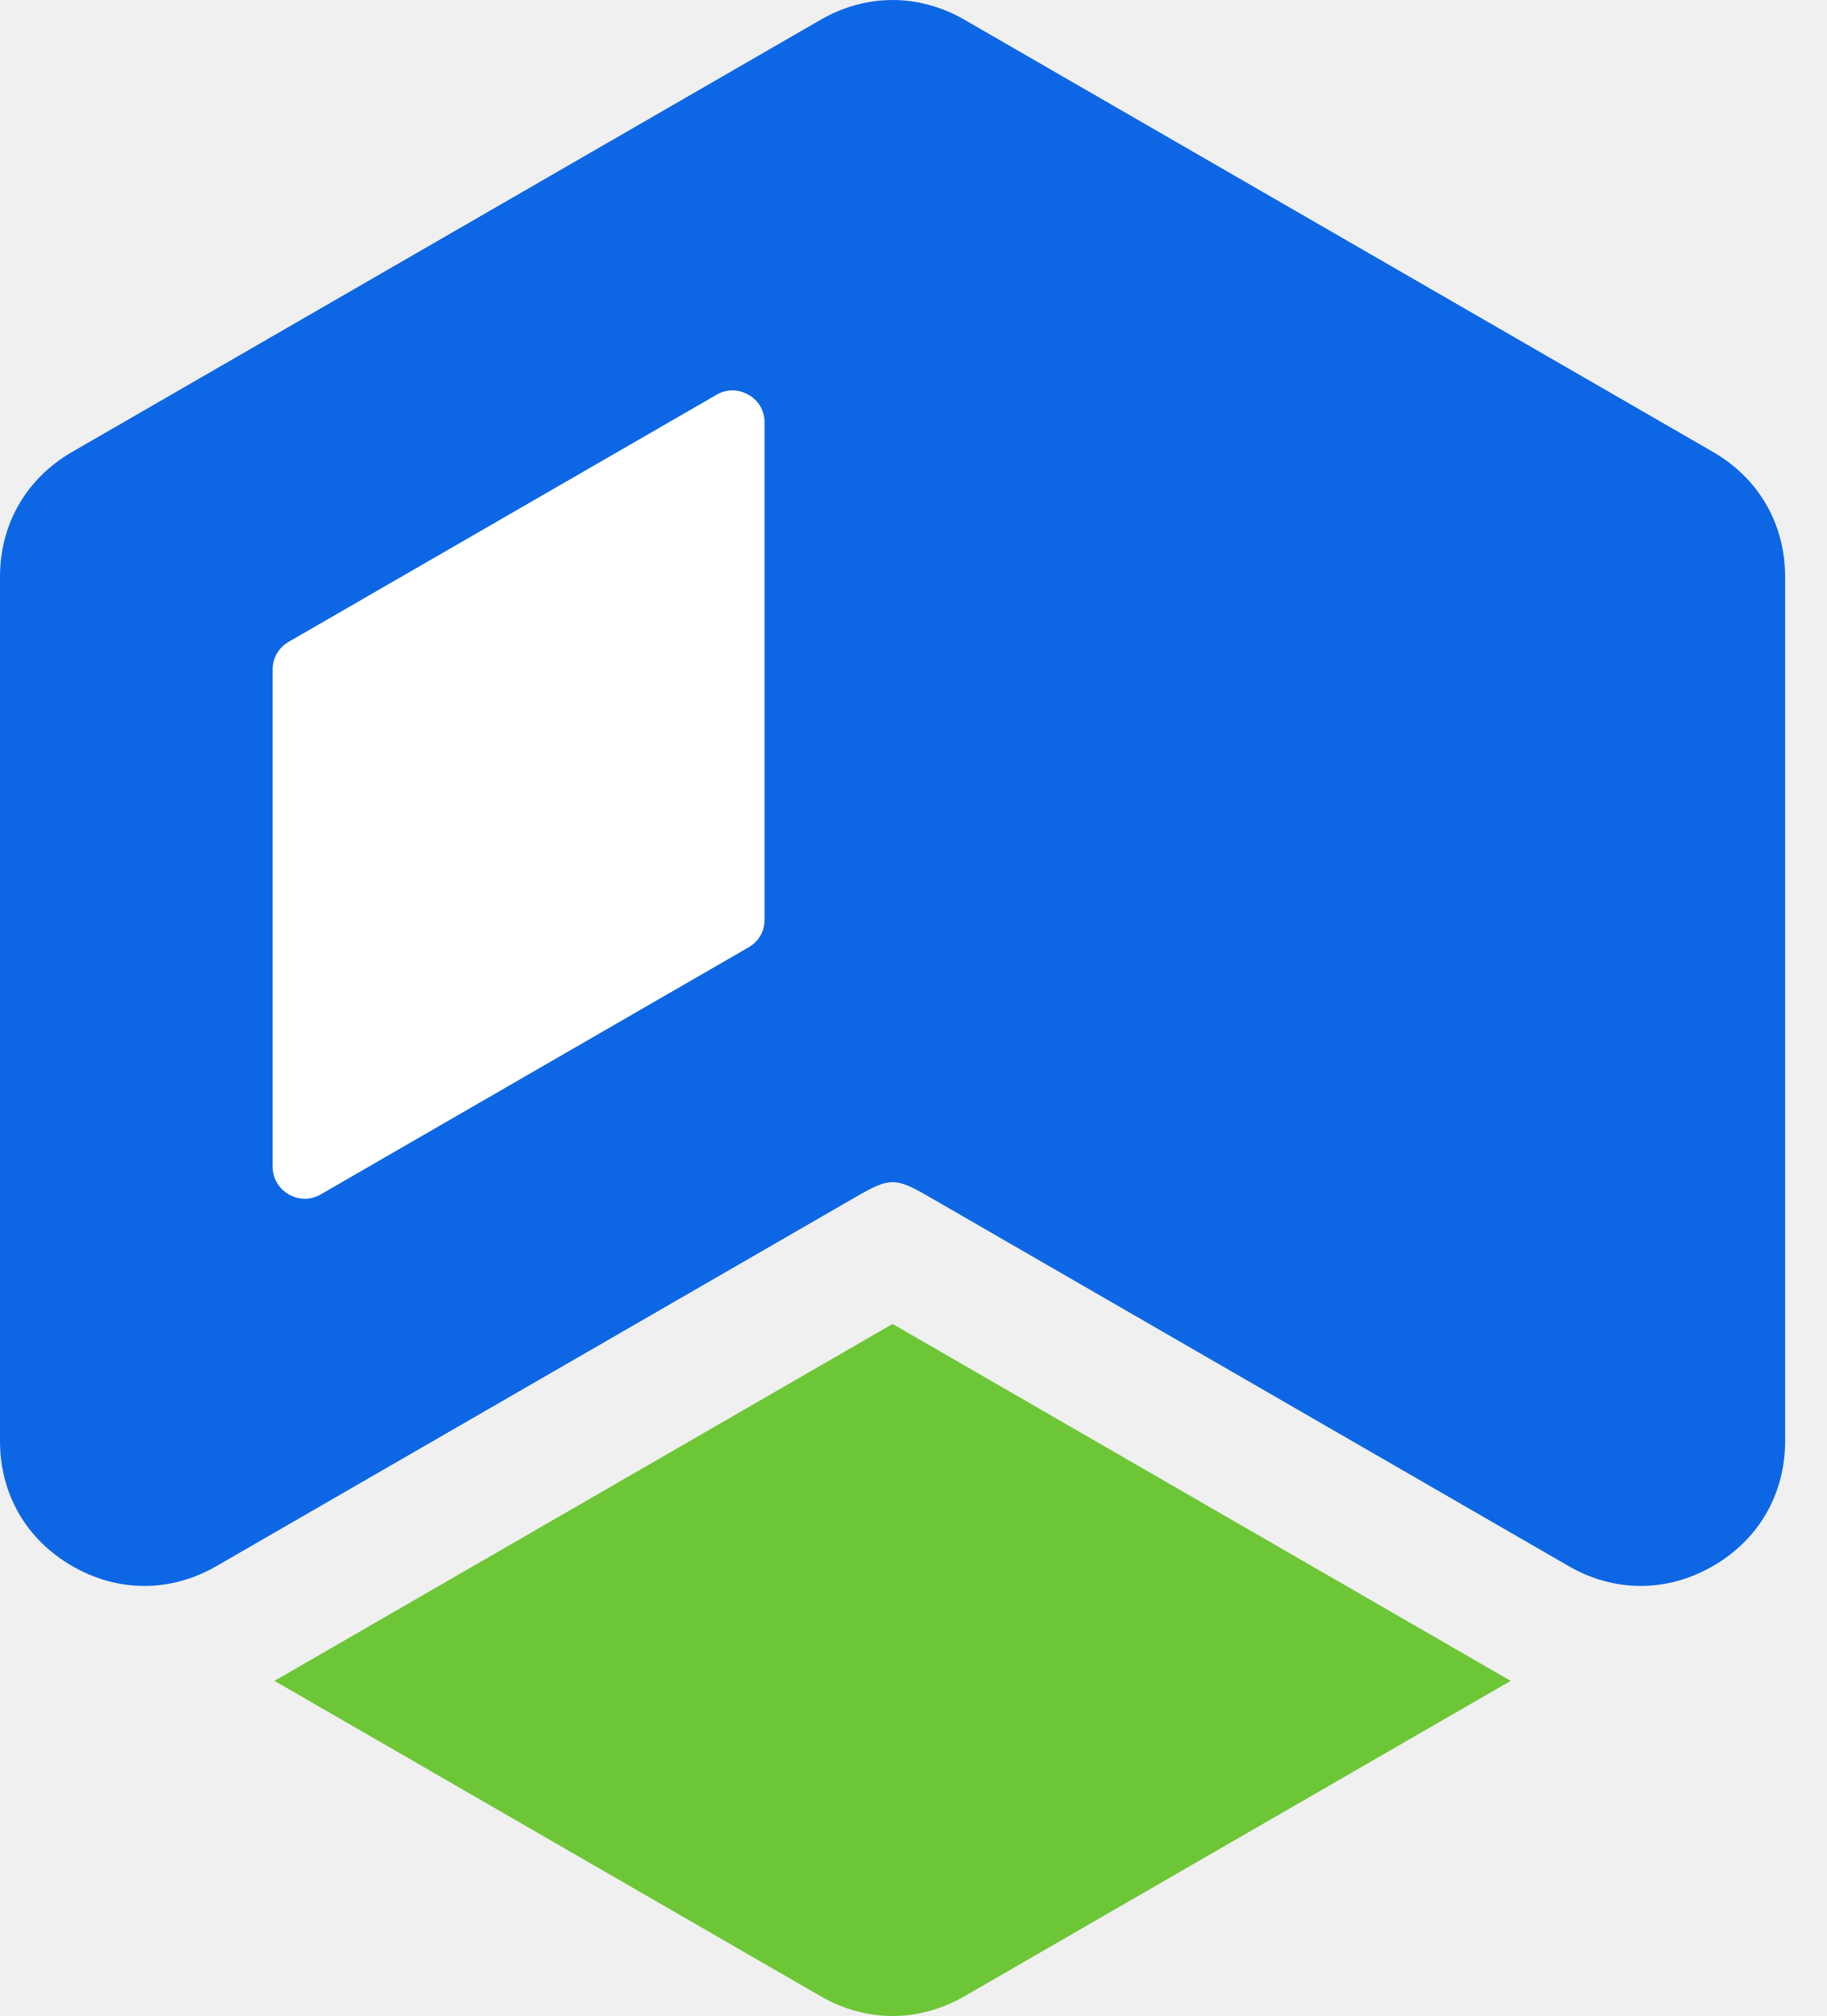
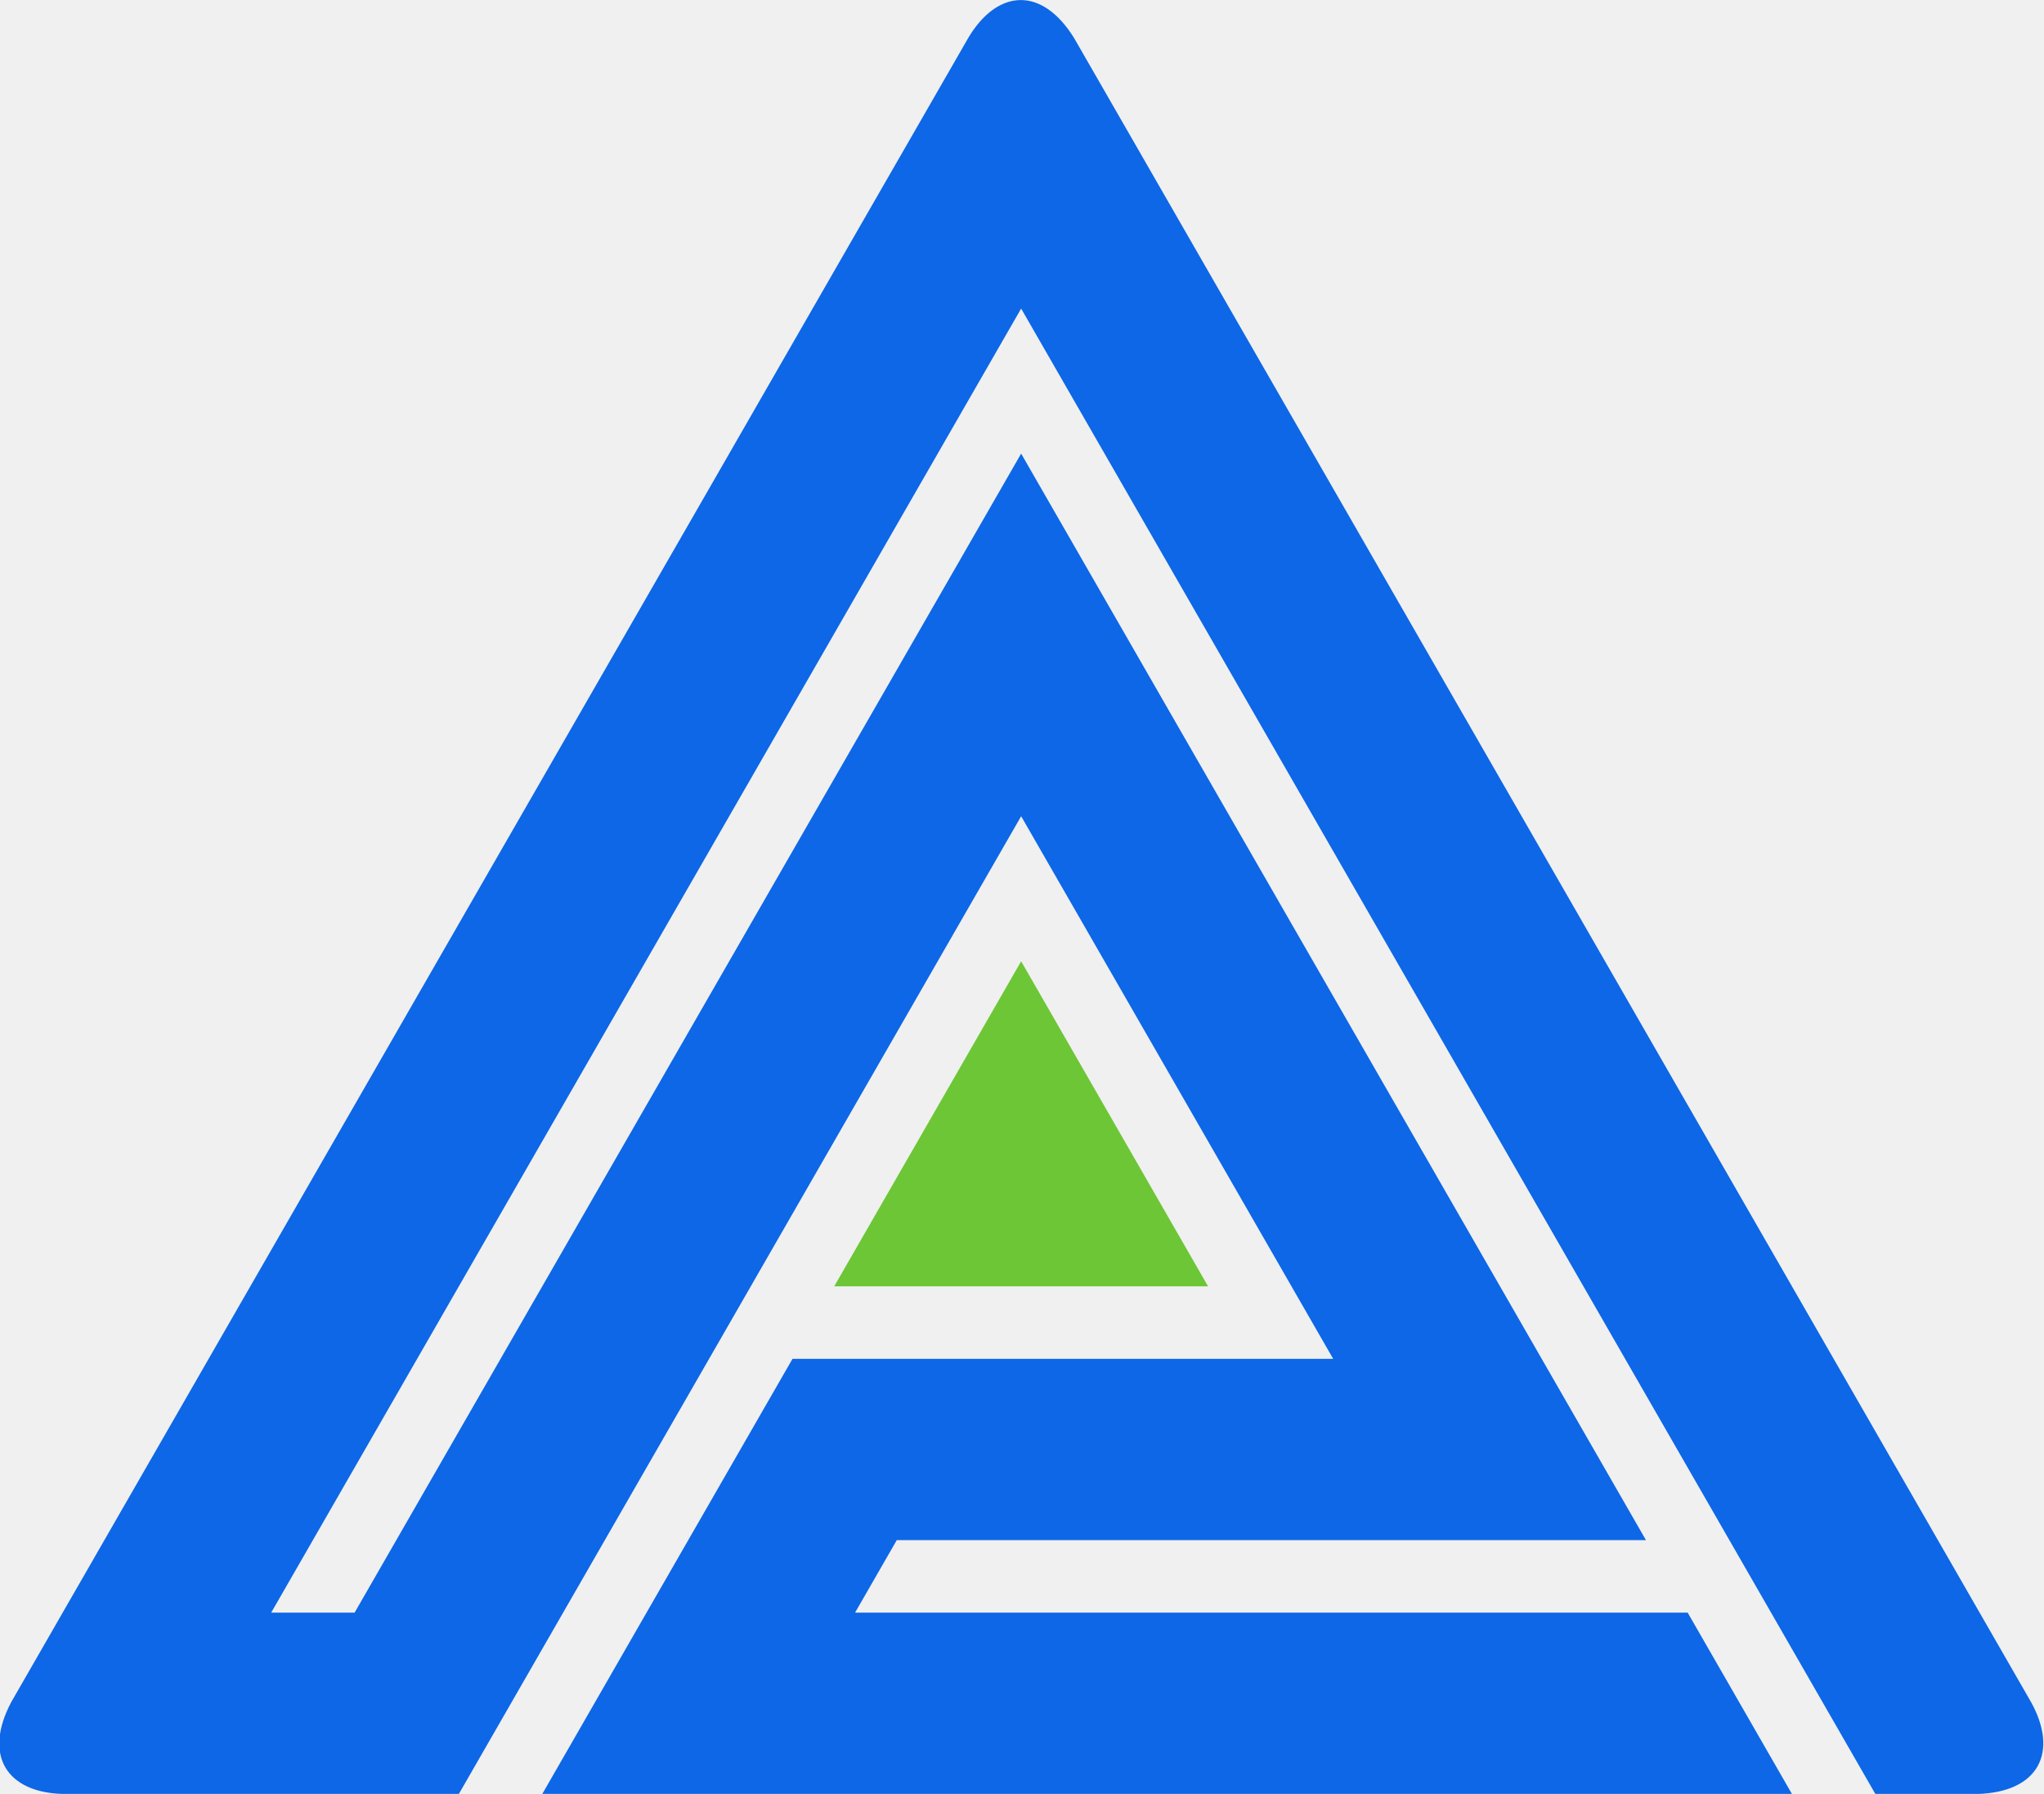
- <svg xmlns="http://www.w3.org/2000/svg" width="29" height="32" viewBox="0 0 29 32" fill="none">
-   <path fill-rule="evenodd" clip-rule="evenodd" d="M4.355 26.679L13.024 31.684C13.753 32.105 14.587 32.105 15.316 31.684L23.985 26.679C23.951 26.661 23.917 26.642 23.883 26.623L14.17 21.015L4.457 26.623C4.423 26.642 4.389 26.661 4.355 26.679Z" fill="#6DC636" />
-   <path fill-rule="evenodd" clip-rule="evenodd" d="M13.592 18.996L3.438 24.858C2.709 25.279 1.875 25.279 1.146 24.858C0.417 24.438 0 23.715 0 22.873V9.158C0 8.317 0.417 7.594 1.146 7.173L13.024 0.316C13.753 -0.105 14.587 -0.105 15.316 0.316L27.194 7.173C27.922 7.594 28.34 8.317 28.34 9.158V22.873C28.34 23.715 27.922 24.438 27.194 24.858C26.465 25.279 25.63 25.279 24.902 24.858L14.738 18.99C14.214 18.688 14.125 18.688 13.592 18.996Z" fill="#0D67E5" />
-   <path fill-rule="evenodd" clip-rule="evenodd" d="M11.884 15.037L5.093 18.958C4.931 19.052 4.746 19.052 4.584 18.958C4.422 18.864 4.329 18.704 4.329 18.517V10.629C4.329 10.441 4.422 10.281 4.584 10.187L11.374 6.267C11.536 6.173 11.722 6.173 11.884 6.267C12.046 6.36 12.138 6.521 12.138 6.708V14.596C12.138 14.784 12.046 14.944 11.884 15.037Z" fill="white" />
+ <svg xmlns="http://www.w3.org/2000/svg" width="98" height="86" viewBox="0 0 98 86" fill="none">
+   <g clip-path="url(#clip0)">
+     <path fill-rule="evenodd" clip-rule="evenodd" d="M40.996 77.311L42.996 73.834L54.921 73.834H64.919H68.918H78.916L60.956 42.606L55.957 33.915L53.958 30.438L48.959 21.746L43.96 30.438L41.96 33.915L36.961 42.606L36.961 42.607L19.001 73.834L17.001 77.311H13.002L34.962 39.13L39.961 30.438L41.96 26.961L46.959 18.269L48.959 14.793L50.958 18.269L55.957 26.961L57.957 30.438L62.956 39.13L84.915 77.311L89.914 86.003H94.833C97.76 85.905 98.692 83.992 97.392 81.621L74.436 41.706L67.955 30.438L62.956 21.746L60.956 18.269L55.957 9.577L53.958 6.101L51.498 1.824C49.951 -0.671 47.834 -0.525 46.439 1.79L43.96 6.101L41.96 9.577L36.961 18.269L34.962 21.746L29.963 30.438L23.482 41.706L0.545 81.588C-0.834 84.181 0.35 85.947 3.045 86.003H8.003H12.002H22L26.999 77.311L28.999 73.834L33.998 65.142L41.96 51.298L46.959 42.606L48.959 39.13L50.958 42.606L55.957 51.298L63.919 65.142H59.92H49.922L47.995 65.142H37.997L32.998 73.834L30.998 77.311L26 86.003H35.998H48.959H61.92H71.918H75.917H85.915L80.916 77.311H70.918H66.919H56.921H40.996Z" fill="#0D67E6" />
+     <path fill-rule="evenodd" clip-rule="evenodd" d="M48.959 46.083L39.997 61.666H47.923H49.995H57.921H57.921L48.959 46.083Z" fill="#6DC636" />
+   </g>
+   <defs>
+     <clipPath id="clip0">
+       <rect width="98" height="86" fill="white" />
+     </clipPath>
+   </defs>
</svg>
